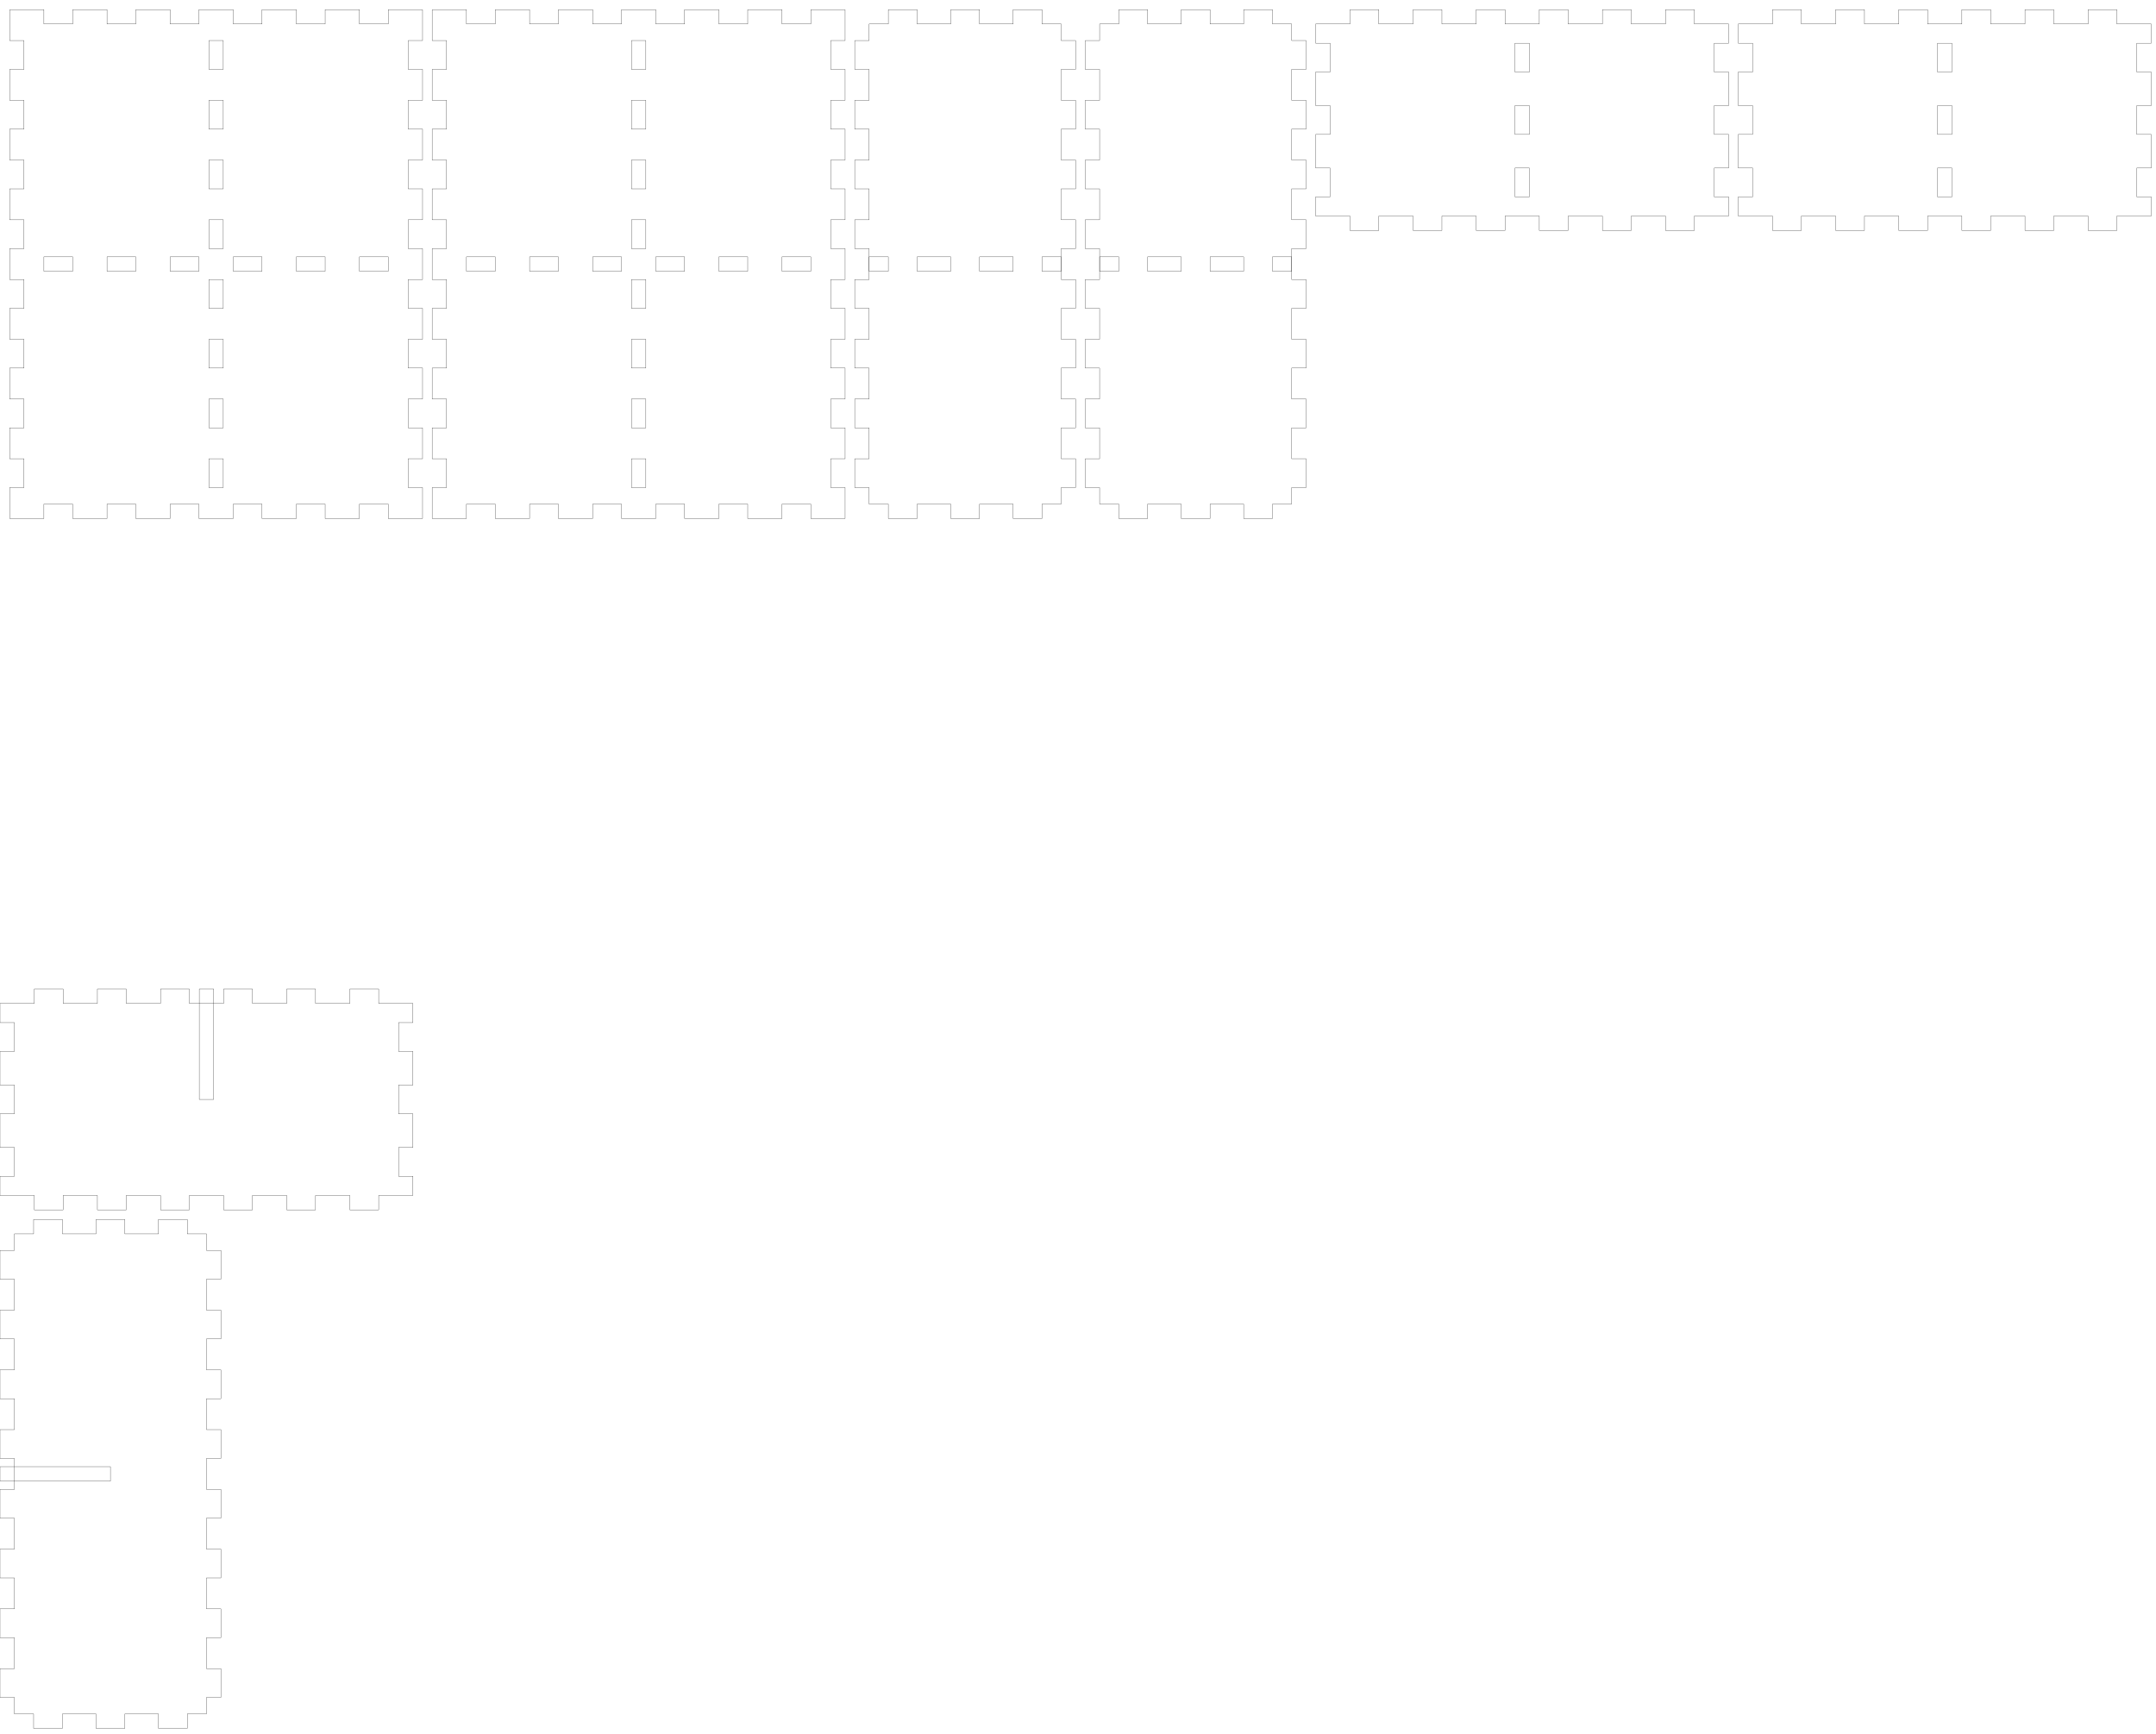
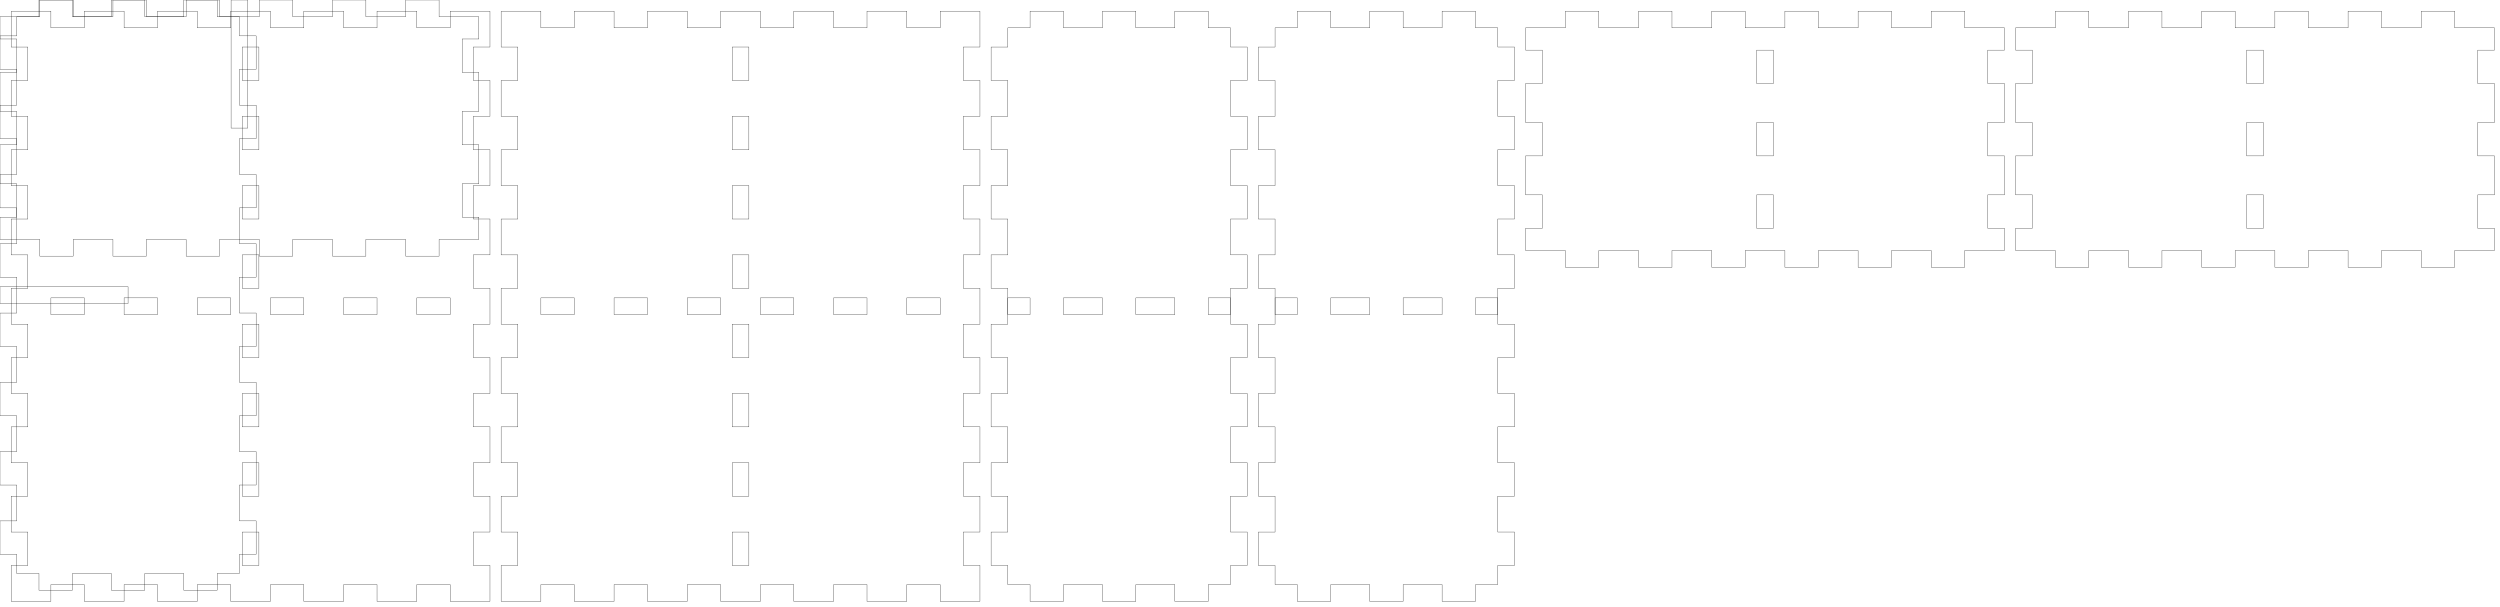
- <svg xmlns="http://www.w3.org/2000/svg" width="449mm" height="361mm" viewBox="0 0 449 361" version="1.1" id="svg5">
+ <svg xmlns="http://www.w3.org/2000/svg" width="449mm" height="109mm" viewBox="0 0 449 109" version="1.1" id="svg5">
  <defs id="defs2" />
  <g id="layer1">
    <g id="piece_001">
      <path id="side_001" style="fill:none;stroke:#000000;stroke-width:0.051" d="m 274 5 l 7.143 0 l 0 -3 l 6 0 l 0 3 l 7.143 0 l 0 -3 l 6 0 l 0 3 l 7.143 0 l 0 -3 l 6 0 l 0 3 l 7.142 0 l 0 -3 l 6 0 l 0 3 l 7.143 0 l 0 -3 l 6 0 l 0 3 l 7.143 0 l 0 -3 l 6 0 l 0 3 l 7.143 0" />
      <path id="side_002" style="fill:none;stroke:#000000;stroke-width:0.051" d="m 360 5 l 0 4 l -3 0 l 0 6 l 3 0 l 0 7 l -3 0 l 0 6 l 3 0 l 0 7 l -3 0 l 0 6 l 3 0 l 0 4" />
      <path id="hole_001" style="fill:none;stroke:#000000;stroke-width:0.051" d="m 315.5 9 l 0 6 l 3 0 l 0 -6 l -3 0 z" />
      <path id="hole_002" style="fill:none;stroke:#000000;stroke-width:0.051" d="m 315.5 22 l 0 6 l 3 0 l 0 -6 l -3 0 z" />
      <path id="hole_003" style="fill:none;stroke:#000000;stroke-width:0.051" d="m 315.5 35 l 0 6 l 3 0 l 0 -6 l -3 0 z" />
      <path id="side_003" style="fill:none;stroke:#000000;stroke-width:0.051" d="m 360 45 l -7.143 0 l 0 3 l -6 0 l 0 -3 l -7.143 0 l 0 3 l -6 0 l 0 -3 l -7.143 0 l 0 3 l -6 0 l 0 -3 l -7.142 0 l 0 3 l -6 0 l 0 -3 l -7.143 0 l 0 3 l -6 0 l 0 -3 l -7.143 0 l 0 3 l -6 0 l 0 -3 l -7.143 0" />
      <path id="side_004" style="fill:none;stroke:#000000;stroke-width:0.051" d="m 274 45 l 0 -4 l 3 0 l 0 -6 l -3 0 l 0 -7 l 3 0 l 0 -6 l -3 0 l 0 -7 l 3 0 l 0 -6 l -3 0 l 0 -4" />
    </g>
-     <g id="xdivider_001">
-       <path id="side_005" style="fill:none;stroke:#000000;stroke-width:0.051" d="m 0 209 l 7.143 0 l 0 -3 l 6 0 l 0 3 l 7.143 0 l 0 -3 l 6 0 l 0 3 l 7.143 0 l 0 -3 l 6 0 l 0 3 l 7.143 0 l 0 -3 l 6 0 l 0 3 l 7.143 0 l 0 -3 l 6 0 l 0 3 l 7.143 0 l 0 -3 l 6 0 l 0 3 l 7.143 0" />
-       <path id="side_006" style="fill:none;stroke:#000000;stroke-width:0.051" d="m 86 209 l 0 4 l -3 0 l 0 6 l 3 0 l 0 7 l -3 0 l 0 6 l 3 0 l 0 7 l -3 0 l 0 6 l 3 0 l 0 4" />
-       <path id="slot_001" style="fill:none;stroke:#000000;stroke-width:0.051" d="m 41.5 206 l 0 23 l 3 0 l 0 -23 l -3 0 z" />
-       <path id="side_007" style="fill:none;stroke:#000000;stroke-width:0.051" d="m 86 249 l -7.143 0 l 0 3 l -6 0 l 0 -3 l -7.143 0 l 0 3 l -6 0 l 0 -3 l -7.143 0 l 0 3 l -6 0 l 0 -3 l -7.143 0 l 0 3 l -6 0 l 0 -3 l -7.143 0 l 0 3 l -6 0 l 0 -3 l -7.143 0 l 0 3 l -6 0 l 0 -3 l -7.143 0" />
-       <path id="side_008" style="fill:none;stroke:#000000;stroke-width:0.051" d="m 0 249 l 0 -4 l 3 0 l 0 -6 l -3 0 l 0 -7 l 3 0 l 0 -6 l -3 0 l 0 -7 l 3 0 l 0 -6 l -3 0 l 0 -4" />
-     </g>
    <g id="piece_002">
-       <path id="side_009" style="fill:none;stroke:#000000;stroke-width:0.051" d="m 181 5 l 4 0 l 0 -3 l 6 0 l 0 3 l 7 0 l 0 -3 l 6 0 l 0 3 l 7 0 l 0 -3 l 6 0 l 0 3 l 4 0" />
+       <path id="side_005" style="fill:none;stroke:#000000;stroke-width:0.051" d="m 181 5 l 4 0 l 0 -3 l 6 0 l 0 3 l 7 0 l 0 -3 l 6 0 l 0 3 l 7 0 l 0 -3 l 6 0 l 0 3 l 4 0" />
      <path id="hole_004" style="fill:none;stroke:#000000;stroke-width:0.051" d="m 181 56.5 l 4 0 l 0 -3 l -4 0 l 0 3 z" />
      <path id="hole_005" style="fill:none;stroke:#000000;stroke-width:0.051" d="m 191 56.5 l 7 0 l 0 -3 l -7 0 l 0 3 z" />
      <path id="hole_006" style="fill:none;stroke:#000000;stroke-width:0.051" d="m 204 56.5 l 7 0 l 0 -3 l -7 0 l 0 3 z" />
      <path id="hole_007" style="fill:none;stroke:#000000;stroke-width:0.051" d="m 217 56.5 l 4 0 l 0 -3 l -4 0 l 0 3 z" />
-       <path id="side_010" style="fill:none;stroke:#000000;stroke-width:0.051" d="m 221 5 l 0 3.444 l 3 0 l 0 6 l -3 0 l 0 6.444 l 3 0 l 0 6 l -3 0 l 0 6.444 l 3 0 l 0 6 l -3 0 l 0 6.444 l 3 0 l 0 6 l -3 0 l 0 6.444 l 3 0 l 0 6 l -3 0 l 0 6.444 l 3 0 l 0 6 l -3 0 l 0 6.444 l 3 0 l 0 6 l -3 0 l 0 6.444 l 3 0 l 0 6 l -3 0 l 0 3.444" />
-       <path id="side_011" style="fill:none;stroke:#000000;stroke-width:0.051" d="m 221 105 l -4 0 l 0 3 l -6 0 l 0 -3 l -7 0 l 0 3 l -6 0 l 0 -3 l -7 0 l 0 3 l -6 0 l 0 -3 l -4 0" />
-       <path id="side_012" style="fill:none;stroke:#000000;stroke-width:0.051" d="m 181 105 l 0 -3.444 l -3 0 l 0 -6 l 3 0 l 0 -6.444 l -3 0 l 0 -6 l 3 0 l 0 -6.444 l -3 0 l 0 -6 l 3 0 l 0 -6.444 l -3 0 l 0 -6 l 3 0 l 0 -6.444 l -3 0 l 0 -6 l 3 0 l 0 -6.444 l -3 0 l 0 -6 l 3 0 l 0 -6.444 l -3 0 l 0 -6 l 3 0 l 0 -6.444 l -3 0 l 0 -6 l 3 0 l 0 -3.444" />
-     </g>
-     <g id="ydivider_001">
-       <path id="side_013" style="fill:none;stroke:#000000;stroke-width:0.051" d="m 3 257 l 4 0 l 0 -3 l 6 0 l 0 3 l 7 0 l 0 -3 l 6 0 l 0 3 l 7 0 l 0 -3 l 6 0 l 0 3 l 4 0" />
-       <path id="slot_002" style="fill:none;stroke:#000000;stroke-width:0.051" d="m 0 305.5 l 23 0 l 0 3 l -23 0 l 0 -3 z" />
-       <path id="side_014" style="fill:none;stroke:#000000;stroke-width:0.051" d="m 43 257 l 0 3.444 l 3 0 l 0 6 l -3 0 l 0 6.445 l 3 0 l 0 6 l -3 0 l 0 6.444 l 3 0 l 0 6 l -3 0 l 0 6.445 l 3 0 l 0 6 l -3 0 l 0 6.444 l 3 0 l 0 6 l -3 0 l 0 6.445 l 3 0 l 0 6 l -3 0 l 0 6.444 l 3 0 l 0 6 l -3 0 l 0 6.445 l 3 0 l 0 6 l -3 0 l 0 3.444" />
-       <path id="side_015" style="fill:none;stroke:#000000;stroke-width:0.051" d="m 43 357 l -4 0 l 0 3 l -6 0 l 0 -3 l -7 0 l 0 3 l -6 0 l 0 -3 l -7 0 l 0 3 l -6 0 l 0 -3 l -4 0" />
-       <path id="side_016" style="fill:none;stroke:#000000;stroke-width:0.051" d="m 3 357 l 0 -3.444 l -3 0 l 0 -6 l 3 0 l 0 -6.445 l -3 0 l 0 -6 l 3 0 l 0 -6.444 l -3 0 l 0 -6 l 3 0 l 0 -6.445 l -3 0 l 0 -6 l 3 0 l 0 -6.444 l -3 0 l 0 -6 l 3 0 l 0 -6.445 l -3 0 l 0 -6 l 3 0 l 0 -6.444 l -3 0 l 0 -6 l 3 0 l 0 -6.445 l -3 0 l 0 -6 l 3 0 l 0 -3.444" />
+       <path id="side_006" style="fill:none;stroke:#000000;stroke-width:0.051" d="m 221 5 l 0 3.444 l 3 0 l 0 6 l -3 0 l 0 6.444 l 3 0 l 0 6 l -3 0 l 0 6.444 l 3 0 l 0 6 l -3 0 l 0 6.444 l 3 0 l 0 6 l -3 0 l 0 6.444 l 3 0 l 0 6 l -3 0 l 0 6.444 l 3 0 l 0 6 l -3 0 l 0 6.444 l 3 0 l 0 6 l -3 0 l 0 6.444 l 3 0 l 0 6 l -3 0 l 0 3.444" />
+       <path id="side_007" style="fill:none;stroke:#000000;stroke-width:0.051" d="m 221 105 l -4 0 l 0 3 l -6 0 l 0 -3 l -7 0 l 0 3 l -6 0 l 0 -3 l -7 0 l 0 3 l -6 0 l 0 -3 l -4 0" />
+       <path id="side_008" style="fill:none;stroke:#000000;stroke-width:0.051" d="m 181 105 l 0 -3.444 l -3 0 l 0 -6 l 3 0 l 0 -6.444 l -3 0 l 0 -6 l 3 0 l 0 -6.444 l -3 0 l 0 -6 l 3 0 l 0 -6.444 l -3 0 l 0 -6 l 3 0 l 0 -6.444 l -3 0 l 0 -6 l 3 0 l 0 -6.444 l -3 0 l 0 -6 l 3 0 l 0 -6.444 l -3 0 l 0 -6 l 3 0 l 0 -6.444 l -3 0 l 0 -6 l 3 0 l 0 -3.444" />
    </g>
    <g id="piece_003">
+       <path id="side_009" style="fill:none;stroke:#000000;stroke-width:0.051" d="m 90 2 l 7.143 0 l 0 3 l 6 0 l 0 -3 l 7.143 0 l 0 3 l 6 0 l 0 -3 l 7.143 0 l 0 3 l 6 0 l 0 -3 l 7.142 0 l 0 3 l 6 0 l 0 -3 l 7.143 0 l 0 3 l 6 0 l 0 -3 l 7.143 0 l 0 3 l 6 0 l 0 -3 l 7.143 0" />
+       <path id="hole_008" style="fill:none;stroke:#000000;stroke-width:0.051" d="m 97.143 56.5 l 6 0 l 0 -3 l -6 0 l 0 3 z" />
+       <path id="hole_009" style="fill:none;stroke:#000000;stroke-width:0.051" d="m 110.286 56.5 l 6 0 l 0 -3 l -6 0 l 0 3 z" />
+       <path id="hole_010" style="fill:none;stroke:#000000;stroke-width:0.051" d="m 123.429 56.5 l 6 0 l 0 -3 l -6 0 l 0 3 z" />
+       <path id="hole_011" style="fill:none;stroke:#000000;stroke-width:0.051" d="m 136.571 56.5 l 6 0 l 0 -3 l -6 0 l 0 3 z" />
+       <path id="hole_012" style="fill:none;stroke:#000000;stroke-width:0.051" d="m 149.714 56.5 l 6 0 l 0 -3 l -6 0 l 0 3 z" />
+       <path id="hole_013" style="fill:none;stroke:#000000;stroke-width:0.051" d="m 162.857 56.5 l 6 0 l 0 -3 l -6 0 l 0 3 z" />
+       <path id="side_010" style="fill:none;stroke:#000000;stroke-width:0.051" d="m 176 2 l 0 6.444 l -3 0 l 0 6 l 3 0 l 0 6.444 l -3 0 l 0 6 l 3 0 l 0 6.444 l -3 0 l 0 6 l 3 0 l 0 6.444 l -3 0 l 0 6 l 3 0 l 0 6.444 l -3 0 l 0 6 l 3 0 l 0 6.444 l -3 0 l 0 6 l 3 0 l 0 6.444 l -3 0 l 0 6 l 3 0 l 0 6.444 l -3 0 l 0 6 l 3 0 l 0 6.444" />
+       <path id="hole_014" style="fill:none;stroke:#000000;stroke-width:0.051" d="m 131.5 8.444 l 0 6 l 3 0 l 0 -6 l -3 0 z" />
+       <path id="hole_015" style="fill:none;stroke:#000000;stroke-width:0.051" d="m 131.5 20.889 l 0 6 l 3 0 l 0 -6 l -3 0 z" />
+       <path id="hole_016" style="fill:none;stroke:#000000;stroke-width:0.051" d="m 131.5 33.333 l 0 6 l 3 0 l 0 -6 l -3 0 z" />
+       <path id="hole_017" style="fill:none;stroke:#000000;stroke-width:0.051" d="m 131.5 45.778 l 0 6 l 3 0 l 0 -6 l -3 0 z" />
+       <path id="hole_018" style="fill:none;stroke:#000000;stroke-width:0.051" d="m 131.5 58.222 l 0 6 l 3 0 l 0 -6 l -3 0 z" />
+       <path id="hole_019" style="fill:none;stroke:#000000;stroke-width:0.051" d="m 131.5 70.667 l 0 6 l 3 0 l 0 -6 l -3 0 z" />
+       <path id="hole_020" style="fill:none;stroke:#000000;stroke-width:0.051" d="m 131.5 83.111 l 0 6 l 3 0 l 0 -6 l -3 0 z" />
+       <path id="hole_021" style="fill:none;stroke:#000000;stroke-width:0.051" d="m 131.5 95.556 l 0 6 l 3 0 l 0 -6 l -3 0 z" />
+       <path id="side_011" style="fill:none;stroke:#000000;stroke-width:0.051" d="m 176 108 l -7.143 0 l 0 -3 l -6 0 l 0 3 l -7.143 0 l 0 -3 l -6 0 l 0 3 l -7.143 0 l 0 -3 l -6 0 l 0 3 l -7.142 0 l 0 -3 l -6 0 l 0 3 l -7.143 0 l 0 -3 l -6 0 l 0 3 l -7.143 0 l 0 -3 l -6 0 l 0 3 l -7.143 0" />
+       <path id="side_012" style="fill:none;stroke:#000000;stroke-width:0.051" d="m 90 108 l 0 -6.444 l 3 0 l 0 -6 l -3 0 l 0 -6.444 l 3 0 l 0 -6 l -3 0 l 0 -6.444 l 3 0 l 0 -6 l -3 0 l 0 -6.444 l 3 0 l 0 -6 l -3 0 l 0 -6.444 l 3 0 l 0 -6 l -3 0 l 0 -6.444 l 3 0 l 0 -6 l -3 0 l 0 -6.444 l 3 0 l 0 -6 l -3 0 l 0 -6.444 l 3 0 l 0 -6 l -3 0 l 0 -6.444" />
+     </g>
+     <g id="piece_004">
+       <path id="side_013" style="fill:none;stroke:#000000;stroke-width:0.051" d="m 229 5 l 4 0 l 0 -3 l 6 0 l 0 3 l 7 0 l 0 -3 l 6 0 l 0 3 l 7 0 l 0 -3 l 6 0 l 0 3 l 4 0" />
+       <path id="hole_022" style="fill:none;stroke:#000000;stroke-width:0.051" d="m 229 56.5 l 4 0 l 0 -3 l -4 0 l 0 3 z" />
+       <path id="hole_023" style="fill:none;stroke:#000000;stroke-width:0.051" d="m 239 56.5 l 7 0 l 0 -3 l -7 0 l 0 3 z" />
+       <path id="hole_024" style="fill:none;stroke:#000000;stroke-width:0.051" d="m 252 56.5 l 7 0 l 0 -3 l -7 0 l 0 3 z" />
+       <path id="hole_025" style="fill:none;stroke:#000000;stroke-width:0.051" d="m 265 56.5 l 4 0 l 0 -3 l -4 0 l 0 3 z" />
+       <path id="side_014" style="fill:none;stroke:#000000;stroke-width:0.051" d="m 269 5 l 0 3.444 l 3 0 l 0 6 l -3 0 l 0 6.444 l 3 0 l 0 6 l -3 0 l 0 6.444 l 3 0 l 0 6 l -3 0 l 0 6.444 l 3 0 l 0 6 l -3 0 l 0 6.444 l 3 0 l 0 6 l -3 0 l 0 6.444 l 3 0 l 0 6 l -3 0 l 0 6.444 l 3 0 l 0 6 l -3 0 l 0 6.444 l 3 0 l 0 6 l -3 0 l 0 3.444" />
+       <path id="side_015" style="fill:none;stroke:#000000;stroke-width:0.051" d="m 269 105 l -4 0 l 0 3 l -6 0 l 0 -3 l -7 0 l 0 3 l -6 0 l 0 -3 l -7 0 l 0 3 l -6 0 l 0 -3 l -4 0" />
+       <path id="side_016" style="fill:none;stroke:#000000;stroke-width:0.051" d="m 229 105 l 0 -3.444 l -3 0 l 0 -6 l 3 0 l 0 -6.444 l -3 0 l 0 -6 l 3 0 l 0 -6.444 l -3 0 l 0 -6 l 3 0 l 0 -6.444 l -3 0 l 0 -6 l 3 0 l 0 -6.444 l -3 0 l 0 -6 l 3 0 l 0 -6.444 l -3 0 l 0 -6 l 3 0 l 0 -6.444 l -3 0 l 0 -6 l 3 0 l 0 -6.444 l -3 0 l 0 -6 l 3 0 l 0 -3.444" />
+     </g>
+     <g id="piece_005">
      <path id="side_017" style="fill:none;stroke:#000000;stroke-width:0.051" d="m 2 2 l 7.143 0 l 0 3 l 6 0 l 0 -3 l 7.143 0 l 0 3 l 6 0 l 0 -3 l 7.143 0 l 0 3 l 6 0 l 0 -3 l 7.143 0 l 0 3 l 6 0 l 0 -3 l 7.143 0 l 0 3 l 6 0 l 0 -3 l 7.143 0 l 0 3 l 6 0 l 0 -3 l 7.143 0" />
-       <path id="hole_008" style="fill:none;stroke:#000000;stroke-width:0.051" d="m 9.143 56.5 l 6 0 l 0 -3 l -6 0 l 0 3 z" />
-       <path id="hole_009" style="fill:none;stroke:#000000;stroke-width:0.051" d="m 22.286 56.5 l 6 0 l 0 -3 l -6 0 l 0 3 z" />
-       <path id="hole_010" style="fill:none;stroke:#000000;stroke-width:0.051" d="m 35.429 56.5 l 6 0 l 0 -3 l -6 0 l 0 3 z" />
-       <path id="hole_011" style="fill:none;stroke:#000000;stroke-width:0.051" d="m 48.571 56.5 l 6 0 l 0 -3 l -6 0 l 0 3 z" />
-       <path id="hole_012" style="fill:none;stroke:#000000;stroke-width:0.051" d="m 61.714 56.5 l 6 0 l 0 -3 l -6 0 l 0 3 z" />
-       <path id="hole_013" style="fill:none;stroke:#000000;stroke-width:0.051" d="m 74.857 56.5 l 6 0 l 0 -3 l -6 0 l 0 3 z" />
+       <path id="hole_026" style="fill:none;stroke:#000000;stroke-width:0.051" d="m 9.143 56.5 l 6 0 l 0 -3 l -6 0 l 0 3 z" />
+       <path id="hole_027" style="fill:none;stroke:#000000;stroke-width:0.051" d="m 22.286 56.5 l 6 0 l 0 -3 l -6 0 l 0 3 z" />
+       <path id="hole_028" style="fill:none;stroke:#000000;stroke-width:0.051" d="m 35.429 56.5 l 6 0 l 0 -3 l -6 0 l 0 3 z" />
+       <path id="hole_029" style="fill:none;stroke:#000000;stroke-width:0.051" d="m 48.571 56.5 l 6 0 l 0 -3 l -6 0 l 0 3 z" />
+       <path id="hole_030" style="fill:none;stroke:#000000;stroke-width:0.051" d="m 61.714 56.5 l 6 0 l 0 -3 l -6 0 l 0 3 z" />
+       <path id="hole_031" style="fill:none;stroke:#000000;stroke-width:0.051" d="m 74.857 56.5 l 6 0 l 0 -3 l -6 0 l 0 3 z" />
      <path id="side_018" style="fill:none;stroke:#000000;stroke-width:0.051" d="m 88 2 l 0 6.444 l -3 0 l 0 6 l 3 0 l 0 6.444 l -3 0 l 0 6 l 3 0 l 0 6.444 l -3 0 l 0 6 l 3 0 l 0 6.444 l -3 0 l 0 6 l 3 0 l 0 6.444 l -3 0 l 0 6 l 3 0 l 0 6.444 l -3 0 l 0 6 l 3 0 l 0 6.444 l -3 0 l 0 6 l 3 0 l 0 6.444 l -3 0 l 0 6 l 3 0 l 0 6.444" />
-       <path id="hole_014" style="fill:none;stroke:#000000;stroke-width:0.051" d="m 43.5 8.444 l 0 6 l 3 0 l 0 -6 l -3 0 z" />
-       <path id="hole_015" style="fill:none;stroke:#000000;stroke-width:0.051" d="m 43.5 20.889 l 0 6 l 3 0 l 0 -6 l -3 0 z" />
-       <path id="hole_016" style="fill:none;stroke:#000000;stroke-width:0.051" d="m 43.5 33.333 l 0 6 l 3 0 l 0 -6 l -3 0 z" />
-       <path id="hole_017" style="fill:none;stroke:#000000;stroke-width:0.051" d="m 43.5 45.778 l 0 6 l 3 0 l 0 -6 l -3 0 z" />
-       <path id="hole_018" style="fill:none;stroke:#000000;stroke-width:0.051" d="m 43.5 58.222 l 0 6 l 3 0 l 0 -6 l -3 0 z" />
-       <path id="hole_019" style="fill:none;stroke:#000000;stroke-width:0.051" d="m 43.5 70.667 l 0 6 l 3 0 l 0 -6 l -3 0 z" />
-       <path id="hole_020" style="fill:none;stroke:#000000;stroke-width:0.051" d="m 43.5 83.111 l 0 6 l 3 0 l 0 -6 l -3 0 z" />
-       <path id="hole_021" style="fill:none;stroke:#000000;stroke-width:0.051" d="m 43.5 95.556 l 0 6 l 3 0 l 0 -6 l -3 0 z" />
+       <path id="hole_032" style="fill:none;stroke:#000000;stroke-width:0.051" d="m 43.5 8.444 l 0 6 l 3 0 l 0 -6 l -3 0 z" />
+       <path id="hole_033" style="fill:none;stroke:#000000;stroke-width:0.051" d="m 43.5 20.889 l 0 6 l 3 0 l 0 -6 l -3 0 z" />
+       <path id="hole_034" style="fill:none;stroke:#000000;stroke-width:0.051" d="m 43.5 33.333 l 0 6 l 3 0 l 0 -6 l -3 0 z" />
+       <path id="hole_035" style="fill:none;stroke:#000000;stroke-width:0.051" d="m 43.5 45.778 l 0 6 l 3 0 l 0 -6 l -3 0 z" />
+       <path id="hole_036" style="fill:none;stroke:#000000;stroke-width:0.051" d="m 43.5 58.222 l 0 6 l 3 0 l 0 -6 l -3 0 z" />
+       <path id="hole_037" style="fill:none;stroke:#000000;stroke-width:0.051" d="m 43.5 70.667 l 0 6 l 3 0 l 0 -6 l -3 0 z" />
+       <path id="hole_038" style="fill:none;stroke:#000000;stroke-width:0.051" d="m 43.5 83.111 l 0 6 l 3 0 l 0 -6 l -3 0 z" />
+       <path id="hole_039" style="fill:none;stroke:#000000;stroke-width:0.051" d="m 43.5 95.556 l 0 6 l 3 0 l 0 -6 l -3 0 z" />
      <path id="side_019" style="fill:none;stroke:#000000;stroke-width:0.051" d="m 88 108 l -7.143 0 l 0 -3 l -6 0 l 0 3 l -7.143 0 l 0 -3 l -6 0 l 0 3 l -7.143 0 l 0 -3 l -6 0 l 0 3 l -7.143 0 l 0 -3 l -6 0 l 0 3 l -7.143 0 l 0 -3 l -6 0 l 0 3 l -7.143 0 l 0 -3 l -6 0 l 0 3 l -7.143 0" />
      <path id="side_020" style="fill:none;stroke:#000000;stroke-width:0.051" d="m 2 108 l 0 -6.444 l 3 0 l 0 -6 l -3 0 l 0 -6.444 l 3 0 l 0 -6 l -3 0 l 0 -6.444 l 3 0 l 0 -6 l -3 0 l 0 -6.444 l 3 0 l 0 -6 l -3 0 l 0 -6.444 l 3 0 l 0 -6 l -3 0 l 0 -6.444 l 3 0 l 0 -6 l -3 0 l 0 -6.444 l 3 0 l 0 -6 l -3 0 l 0 -6.444 l 3 0 l 0 -6 l -3 0 l 0 -6.444" />
    </g>
-     <g id="piece_004">
-       <path id="side_021" style="fill:none;stroke:#000000;stroke-width:0.051" d="m 90 2 l 7.143 0 l 0 3 l 6 0 l 0 -3 l 7.143 0 l 0 3 l 6 0 l 0 -3 l 7.143 0 l 0 3 l 6 0 l 0 -3 l 7.142 0 l 0 3 l 6 0 l 0 -3 l 7.143 0 l 0 3 l 6 0 l 0 -3 l 7.143 0 l 0 3 l 6 0 l 0 -3 l 7.143 0" />
-       <path id="hole_022" style="fill:none;stroke:#000000;stroke-width:0.051" d="m 97.143 56.5 l 6 0 l 0 -3 l -6 0 l 0 3 z" />
-       <path id="hole_023" style="fill:none;stroke:#000000;stroke-width:0.051" d="m 110.286 56.5 l 6 0 l 0 -3 l -6 0 l 0 3 z" />
-       <path id="hole_024" style="fill:none;stroke:#000000;stroke-width:0.051" d="m 123.429 56.5 l 6 0 l 0 -3 l -6 0 l 0 3 z" />
-       <path id="hole_025" style="fill:none;stroke:#000000;stroke-width:0.051" d="m 136.571 56.5 l 6 0 l 0 -3 l -6 0 l 0 3 z" />
-       <path id="hole_026" style="fill:none;stroke:#000000;stroke-width:0.051" d="m 149.714 56.5 l 6 0 l 0 -3 l -6 0 l 0 3 z" />
-       <path id="hole_027" style="fill:none;stroke:#000000;stroke-width:0.051" d="m 162.857 56.5 l 6 0 l 0 -3 l -6 0 l 0 3 z" />
-       <path id="side_022" style="fill:none;stroke:#000000;stroke-width:0.051" d="m 176 2 l 0 6.444 l -3 0 l 0 6 l 3 0 l 0 6.444 l -3 0 l 0 6 l 3 0 l 0 6.444 l -3 0 l 0 6 l 3 0 l 0 6.444 l -3 0 l 0 6 l 3 0 l 0 6.444 l -3 0 l 0 6 l 3 0 l 0 6.444 l -3 0 l 0 6 l 3 0 l 0 6.444 l -3 0 l 0 6 l 3 0 l 0 6.444 l -3 0 l 0 6 l 3 0 l 0 6.444" />
-       <path id="hole_028" style="fill:none;stroke:#000000;stroke-width:0.051" d="m 131.5 8.444 l 0 6 l 3 0 l 0 -6 l -3 0 z" />
-       <path id="hole_029" style="fill:none;stroke:#000000;stroke-width:0.051" d="m 131.5 20.889 l 0 6 l 3 0 l 0 -6 l -3 0 z" />
-       <path id="hole_030" style="fill:none;stroke:#000000;stroke-width:0.051" d="m 131.5 33.333 l 0 6 l 3 0 l 0 -6 l -3 0 z" />
-       <path id="hole_031" style="fill:none;stroke:#000000;stroke-width:0.051" d="m 131.5 45.778 l 0 6 l 3 0 l 0 -6 l -3 0 z" />
-       <path id="hole_032" style="fill:none;stroke:#000000;stroke-width:0.051" d="m 131.5 58.222 l 0 6 l 3 0 l 0 -6 l -3 0 z" />
-       <path id="hole_033" style="fill:none;stroke:#000000;stroke-width:0.051" d="m 131.5 70.667 l 0 6 l 3 0 l 0 -6 l -3 0 z" />
-       <path id="hole_034" style="fill:none;stroke:#000000;stroke-width:0.051" d="m 131.5 83.111 l 0 6 l 3 0 l 0 -6 l -3 0 z" />
-       <path id="hole_035" style="fill:none;stroke:#000000;stroke-width:0.051" d="m 131.5 95.556 l 0 6 l 3 0 l 0 -6 l -3 0 z" />
-       <path id="side_023" style="fill:none;stroke:#000000;stroke-width:0.051" d="m 176 108 l -7.143 0 l 0 -3 l -6 0 l 0 3 l -7.143 0 l 0 -3 l -6 0 l 0 3 l -7.143 0 l 0 -3 l -6 0 l 0 3 l -7.142 0 l 0 -3 l -6 0 l 0 3 l -7.143 0 l 0 -3 l -6 0 l 0 3 l -7.143 0 l 0 -3 l -6 0 l 0 3 l -7.143 0" />
-       <path id="side_024" style="fill:none;stroke:#000000;stroke-width:0.051" d="m 90 108 l 0 -6.444 l 3 0 l 0 -6 l -3 0 l 0 -6.444 l 3 0 l 0 -6 l -3 0 l 0 -6.444 l 3 0 l 0 -6 l -3 0 l 0 -6.444 l 3 0 l 0 -6 l -3 0 l 0 -6.444 l 3 0 l 0 -6 l -3 0 l 0 -6.444 l 3 0 l 0 -6 l -3 0 l 0 -6.444 l 3 0 l 0 -6 l -3 0 l 0 -6.444 l 3 0 l 0 -6 l -3 0 l 0 -6.444" />
-     </g>
-     <g id="piece_005">
-       <path id="side_025" style="fill:none;stroke:#000000;stroke-width:0.051" d="m 229 5 l 4 0 l 0 -3 l 6 0 l 0 3 l 7 0 l 0 -3 l 6 0 l 0 3 l 7 0 l 0 -3 l 6 0 l 0 3 l 4 0" />
-       <path id="hole_036" style="fill:none;stroke:#000000;stroke-width:0.051" d="m 229 56.5 l 4 0 l 0 -3 l -4 0 l 0 3 z" />
-       <path id="hole_037" style="fill:none;stroke:#000000;stroke-width:0.051" d="m 239 56.5 l 7 0 l 0 -3 l -7 0 l 0 3 z" />
-       <path id="hole_038" style="fill:none;stroke:#000000;stroke-width:0.051" d="m 252 56.5 l 7 0 l 0 -3 l -7 0 l 0 3 z" />
-       <path id="hole_039" style="fill:none;stroke:#000000;stroke-width:0.051" d="m 265 56.5 l 4 0 l 0 -3 l -4 0 l 0 3 z" />
-       <path id="side_026" style="fill:none;stroke:#000000;stroke-width:0.051" d="m 269 5 l 0 3.444 l 3 0 l 0 6 l -3 0 l 0 6.444 l 3 0 l 0 6 l -3 0 l 0 6.444 l 3 0 l 0 6 l -3 0 l 0 6.444 l 3 0 l 0 6 l -3 0 l 0 6.444 l 3 0 l 0 6 l -3 0 l 0 6.444 l 3 0 l 0 6 l -3 0 l 0 6.444 l 3 0 l 0 6 l -3 0 l 0 6.444 l 3 0 l 0 6 l -3 0 l 0 3.444" />
-       <path id="side_027" style="fill:none;stroke:#000000;stroke-width:0.051" d="m 269 105 l -4 0 l 0 3 l -6 0 l 0 -3 l -7 0 l 0 3 l -6 0 l 0 -3 l -7 0 l 0 3 l -6 0 l 0 -3 l -4 0" />
-       <path id="side_028" style="fill:none;stroke:#000000;stroke-width:0.051" d="m 229 105 l 0 -3.444 l -3 0 l 0 -6 l 3 0 l 0 -6.444 l -3 0 l 0 -6 l 3 0 l 0 -6.444 l -3 0 l 0 -6 l 3 0 l 0 -6.444 l -3 0 l 0 -6 l 3 0 l 0 -6.444 l -3 0 l 0 -6 l 3 0 l 0 -6.444 l -3 0 l 0 -6 l 3 0 l 0 -6.444 l -3 0 l 0 -6 l 3 0 l 0 -6.444 l -3 0 l 0 -6 l 3 0 l 0 -3.444" />
-     </g>
    <g id="piece_006">
-       <path id="side_029" style="fill:none;stroke:#000000;stroke-width:0.051" d="m 362 5 l 7.143 0 l 0 -3 l 6 0 l 0 3 l 7.143 0 l 0 -3 l 6 0 l 0 3 l 7.143 0 l 0 -3 l 6 0 l 0 3 l 7.142 0 l 0 -3 l 6 0 l 0 3 l 7.143 0 l 0 -3 l 6 0 l 0 3 l 7.143 0 l 0 -3 l 6 0 l 0 3 l 7.143 0" />
-       <path id="side_030" style="fill:none;stroke:#000000;stroke-width:0.051" d="m 448 5 l 0 4 l -3 0 l 0 6 l 3 0 l 0 7 l -3 0 l 0 6 l 3 0 l 0 7 l -3 0 l 0 6 l 3 0 l 0 4" />
+       <path id="side_021" style="fill:none;stroke:#000000;stroke-width:0.051" d="m 362 5 l 7.143 0 l 0 -3 l 6 0 l 0 3 l 7.143 0 l 0 -3 l 6 0 l 0 3 l 7.143 0 l 0 -3 l 6 0 l 0 3 l 7.142 0 l 0 -3 l 6 0 l 0 3 l 7.143 0 l 0 -3 l 6 0 l 0 3 l 7.143 0 l 0 -3 l 6 0 l 0 3 l 7.143 0" />
+       <path id="side_022" style="fill:none;stroke:#000000;stroke-width:0.051" d="m 448 5 l 0 4 l -3 0 l 0 6 l 3 0 l 0 7 l -3 0 l 0 6 l 3 0 l 0 7 l -3 0 l 0 6 l 3 0 l 0 4" />
      <path id="hole_040" style="fill:none;stroke:#000000;stroke-width:0.051" d="m 403.5 9 l 0 6 l 3 0 l 0 -6 l -3 0 z" />
      <path id="hole_041" style="fill:none;stroke:#000000;stroke-width:0.051" d="m 403.5 22 l 0 6 l 3 0 l 0 -6 l -3 0 z" />
      <path id="hole_042" style="fill:none;stroke:#000000;stroke-width:0.051" d="m 403.5 35 l 0 6 l 3 0 l 0 -6 l -3 0 z" />
-       <path id="side_031" style="fill:none;stroke:#000000;stroke-width:0.051" d="m 448 45 l -7.143 0 l 0 3 l -6 0 l 0 -3 l -7.143 0 l 0 3 l -6 0 l 0 -3 l -7.143 0 l 0 3 l -6 0 l 0 -3 l -7.142 0 l 0 3 l -6 0 l 0 -3 l -7.143 0 l 0 3 l -6 0 l 0 -3 l -7.143 0 l 0 3 l -6 0 l 0 -3 l -7.143 0" />
-       <path id="side_032" style="fill:none;stroke:#000000;stroke-width:0.051" d="m 362 45 l 0 -4 l 3 0 l 0 -6 l -3 0 l 0 -7 l 3 0 l 0 -6 l -3 0 l 0 -7 l 3 0 l 0 -6 l -3 0 l 0 -4" />
+       <path id="side_023" style="fill:none;stroke:#000000;stroke-width:0.051" d="m 448 45 l -7.143 0 l 0 3 l -6 0 l 0 -3 l -7.143 0 l 0 3 l -6 0 l 0 -3 l -7.143 0 l 0 3 l -6 0 l 0 -3 l -7.142 0 l 0 3 l -6 0 l 0 -3 l -7.143 0 l 0 3 l -6 0 l 0 -3 l -7.143 0 l 0 3 l -6 0 l 0 -3 l -7.143 0" />
+       <path id="side_024" style="fill:none;stroke:#000000;stroke-width:0.051" d="m 362 45 l 0 -4 l 3 0 l 0 -6 l -3 0 l 0 -7 l 3 0 l 0 -6 l -3 0 l 0 -7 l 3 0 l 0 -6 l -3 0 l 0 -4" />
+     </g>
+     <g id="xdivider_001">
+       <path id="side_025" style="fill:none;stroke:#000000;stroke-width:0.051" d="m 0 3 l 7.143 0 l 0 -3 l 6 0 l 0 3 l 7.143 0 l 0 -3 l 6 0 l 0 3 l 7.143 0 l 0 -3 l 6 0 l 0 3 l 7.143 0 l 0 -3 l 6 0 l 0 3 l 7.143 0 l 0 -3 l 6 0 l 0 3 l 7.143 0 l 0 -3 l 6 0 l 0 3 l 7.143 0" />
+       <path id="side_026" style="fill:none;stroke:#000000;stroke-width:0.051" d="m 86 3 l 0 4 l -3 0 l 0 6 l 3 0 l 0 7 l -3 0 l 0 6 l 3 0 l 0 7 l -3 0 l 0 6 l 3 0 l 0 4" />
+       <path id="slot_001" style="fill:none;stroke:#000000;stroke-width:0.051" d="m 41.5 0 l 0 23 l 3 0 l 0 -23 l -3 0 z" />
+       <path id="side_027" style="fill:none;stroke:#000000;stroke-width:0.051" d="m 86 43 l -7.143 0 l 0 3 l -6 0 l 0 -3 l -7.143 0 l 0 3 l -6 0 l 0 -3 l -7.143 0 l 0 3 l -6 0 l 0 -3 l -7.143 0 l 0 3 l -6 0 l 0 -3 l -7.143 0 l 0 3 l -6 0 l 0 -3 l -7.143 0 l 0 3 l -6 0 l 0 -3 l -7.143 0" />
+       <path id="side_028" style="fill:none;stroke:#000000;stroke-width:0.051" d="m 0 43 l 0 -4 l 3 0 l 0 -6 l -3 0 l 0 -7 l 3 0 l 0 -6 l -3 0 l 0 -7 l 3 0 l 0 -6 l -3 0 l 0 -4" />
+     </g>
+     <g id="ydivider_001">
+       <path id="side_029" style="fill:none;stroke:#000000;stroke-width:0.051" d="m 3 3 l 4 0 l 0 -3 l 6 0 l 0 3 l 7 0 l 0 -3 l 6 0 l 0 3 l 7 0 l 0 -3 l 6 0 l 0 3 l 4 0" />
+       <path id="slot_002" style="fill:none;stroke:#000000;stroke-width:0.051" d="m 0 51.5 l 23 0 l 0 3 l -23 0 l 0 -3 z" />
+       <path id="side_030" style="fill:none;stroke:#000000;stroke-width:0.051" d="m 43 3 l 0 3.444 l 3 0 l 0 6 l -3 0 l 0 6.444 l 3 0 l 0 6 l -3 0 l 0 6.444 l 3 0 l 0 6 l -3 0 l 0 6.444 l 3 0 l 0 6 l -3 0 l 0 6.444 l 3 0 l 0 6 l -3 0 l 0 6.444 l 3 0 l 0 6 l -3 0 l 0 6.444 l 3 0 l 0 6 l -3 0 l 0 6.444 l 3 0 l 0 6 l -3 0 l 0 3.444" />
+       <path id="side_031" style="fill:none;stroke:#000000;stroke-width:0.051" d="m 43 103 l -4 0 l 0 3 l -6 0 l 0 -3 l -7 0 l 0 3 l -6 0 l 0 -3 l -7 0 l 0 3 l -6 0 l 0 -3 l -4 0" />
+       <path id="side_032" style="fill:none;stroke:#000000;stroke-width:0.051" d="m 3 103 l 0 -3.444 l -3 0 l 0 -6 l 3 0 l 0 -6.444 l -3 0 l 0 -6 l 3 0 l 0 -6.444 l -3 0 l 0 -6 l 3 0 l 0 -6.444 l -3 0 l 0 -6 l 3 0 l 0 -6.444 l -3 0 l 0 -6 l 3 0 l 0 -6.444 l -3 0 l 0 -6 l 3 0 l 0 -6.444 l -3 0 l 0 -6 l 3 0 l 0 -6.444 l -3 0 l 0 -6 l 3 0 l 0 -3.444" />
    </g>
  </g>
</svg>
